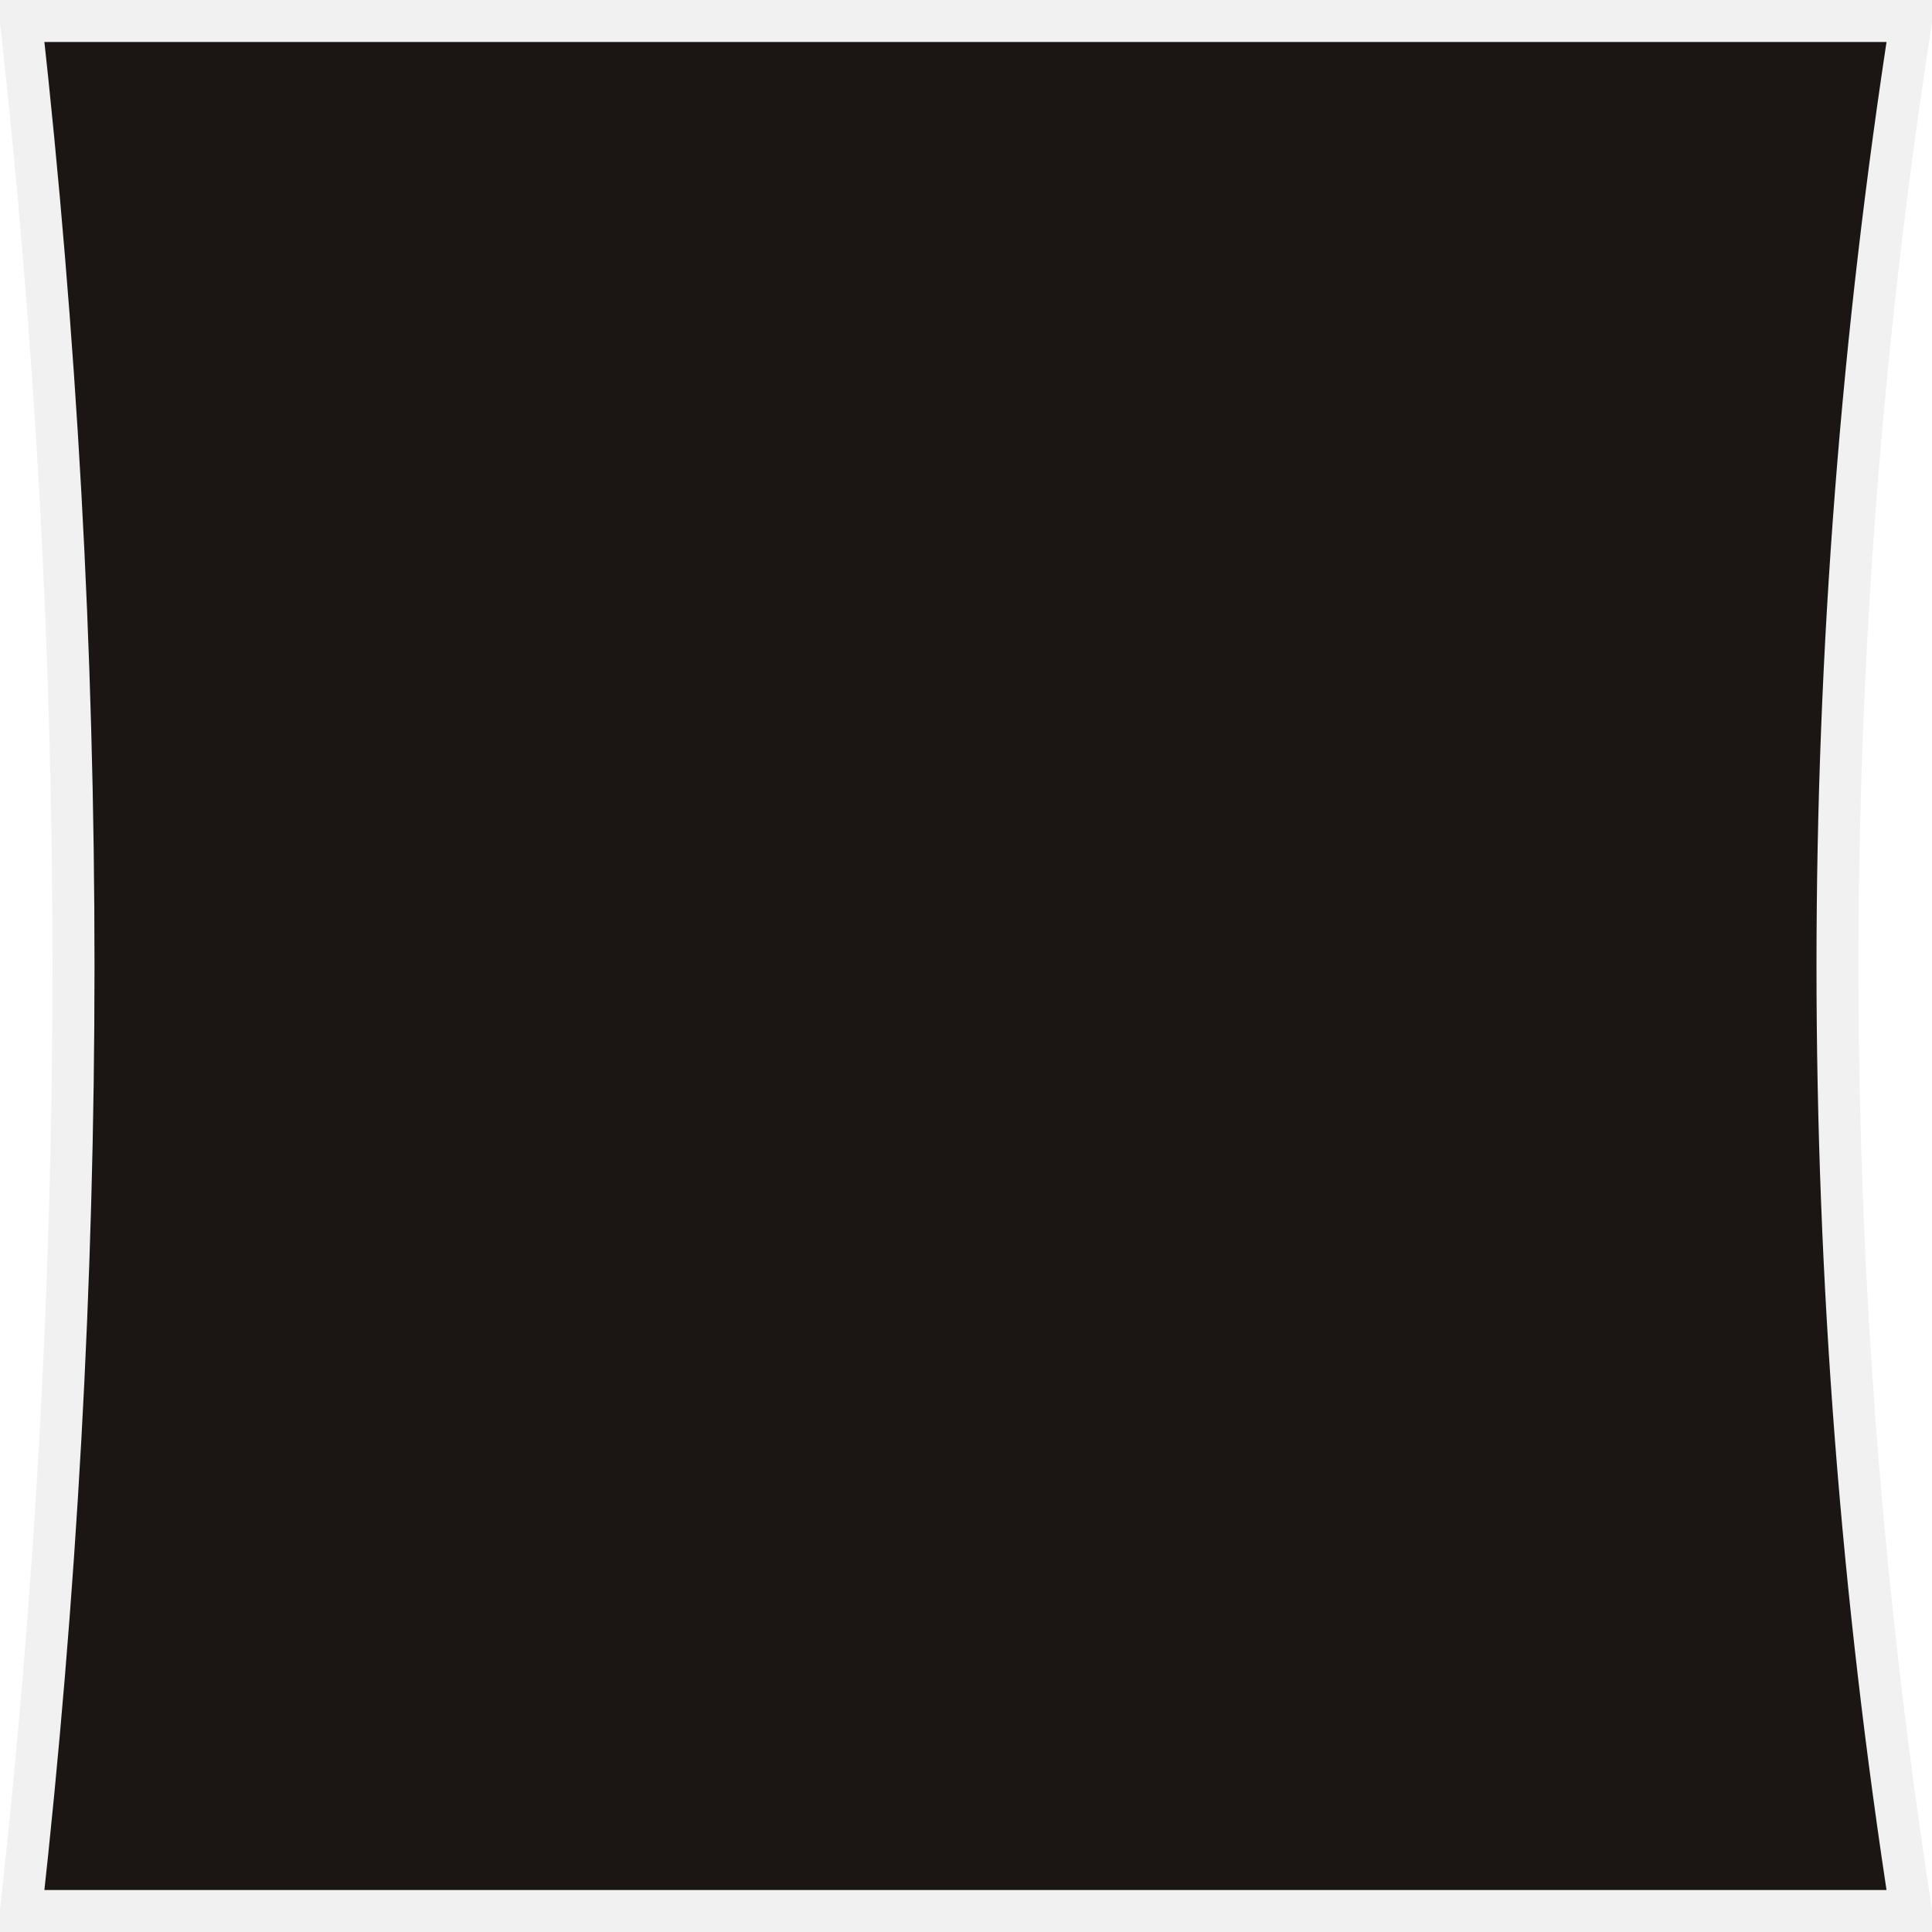
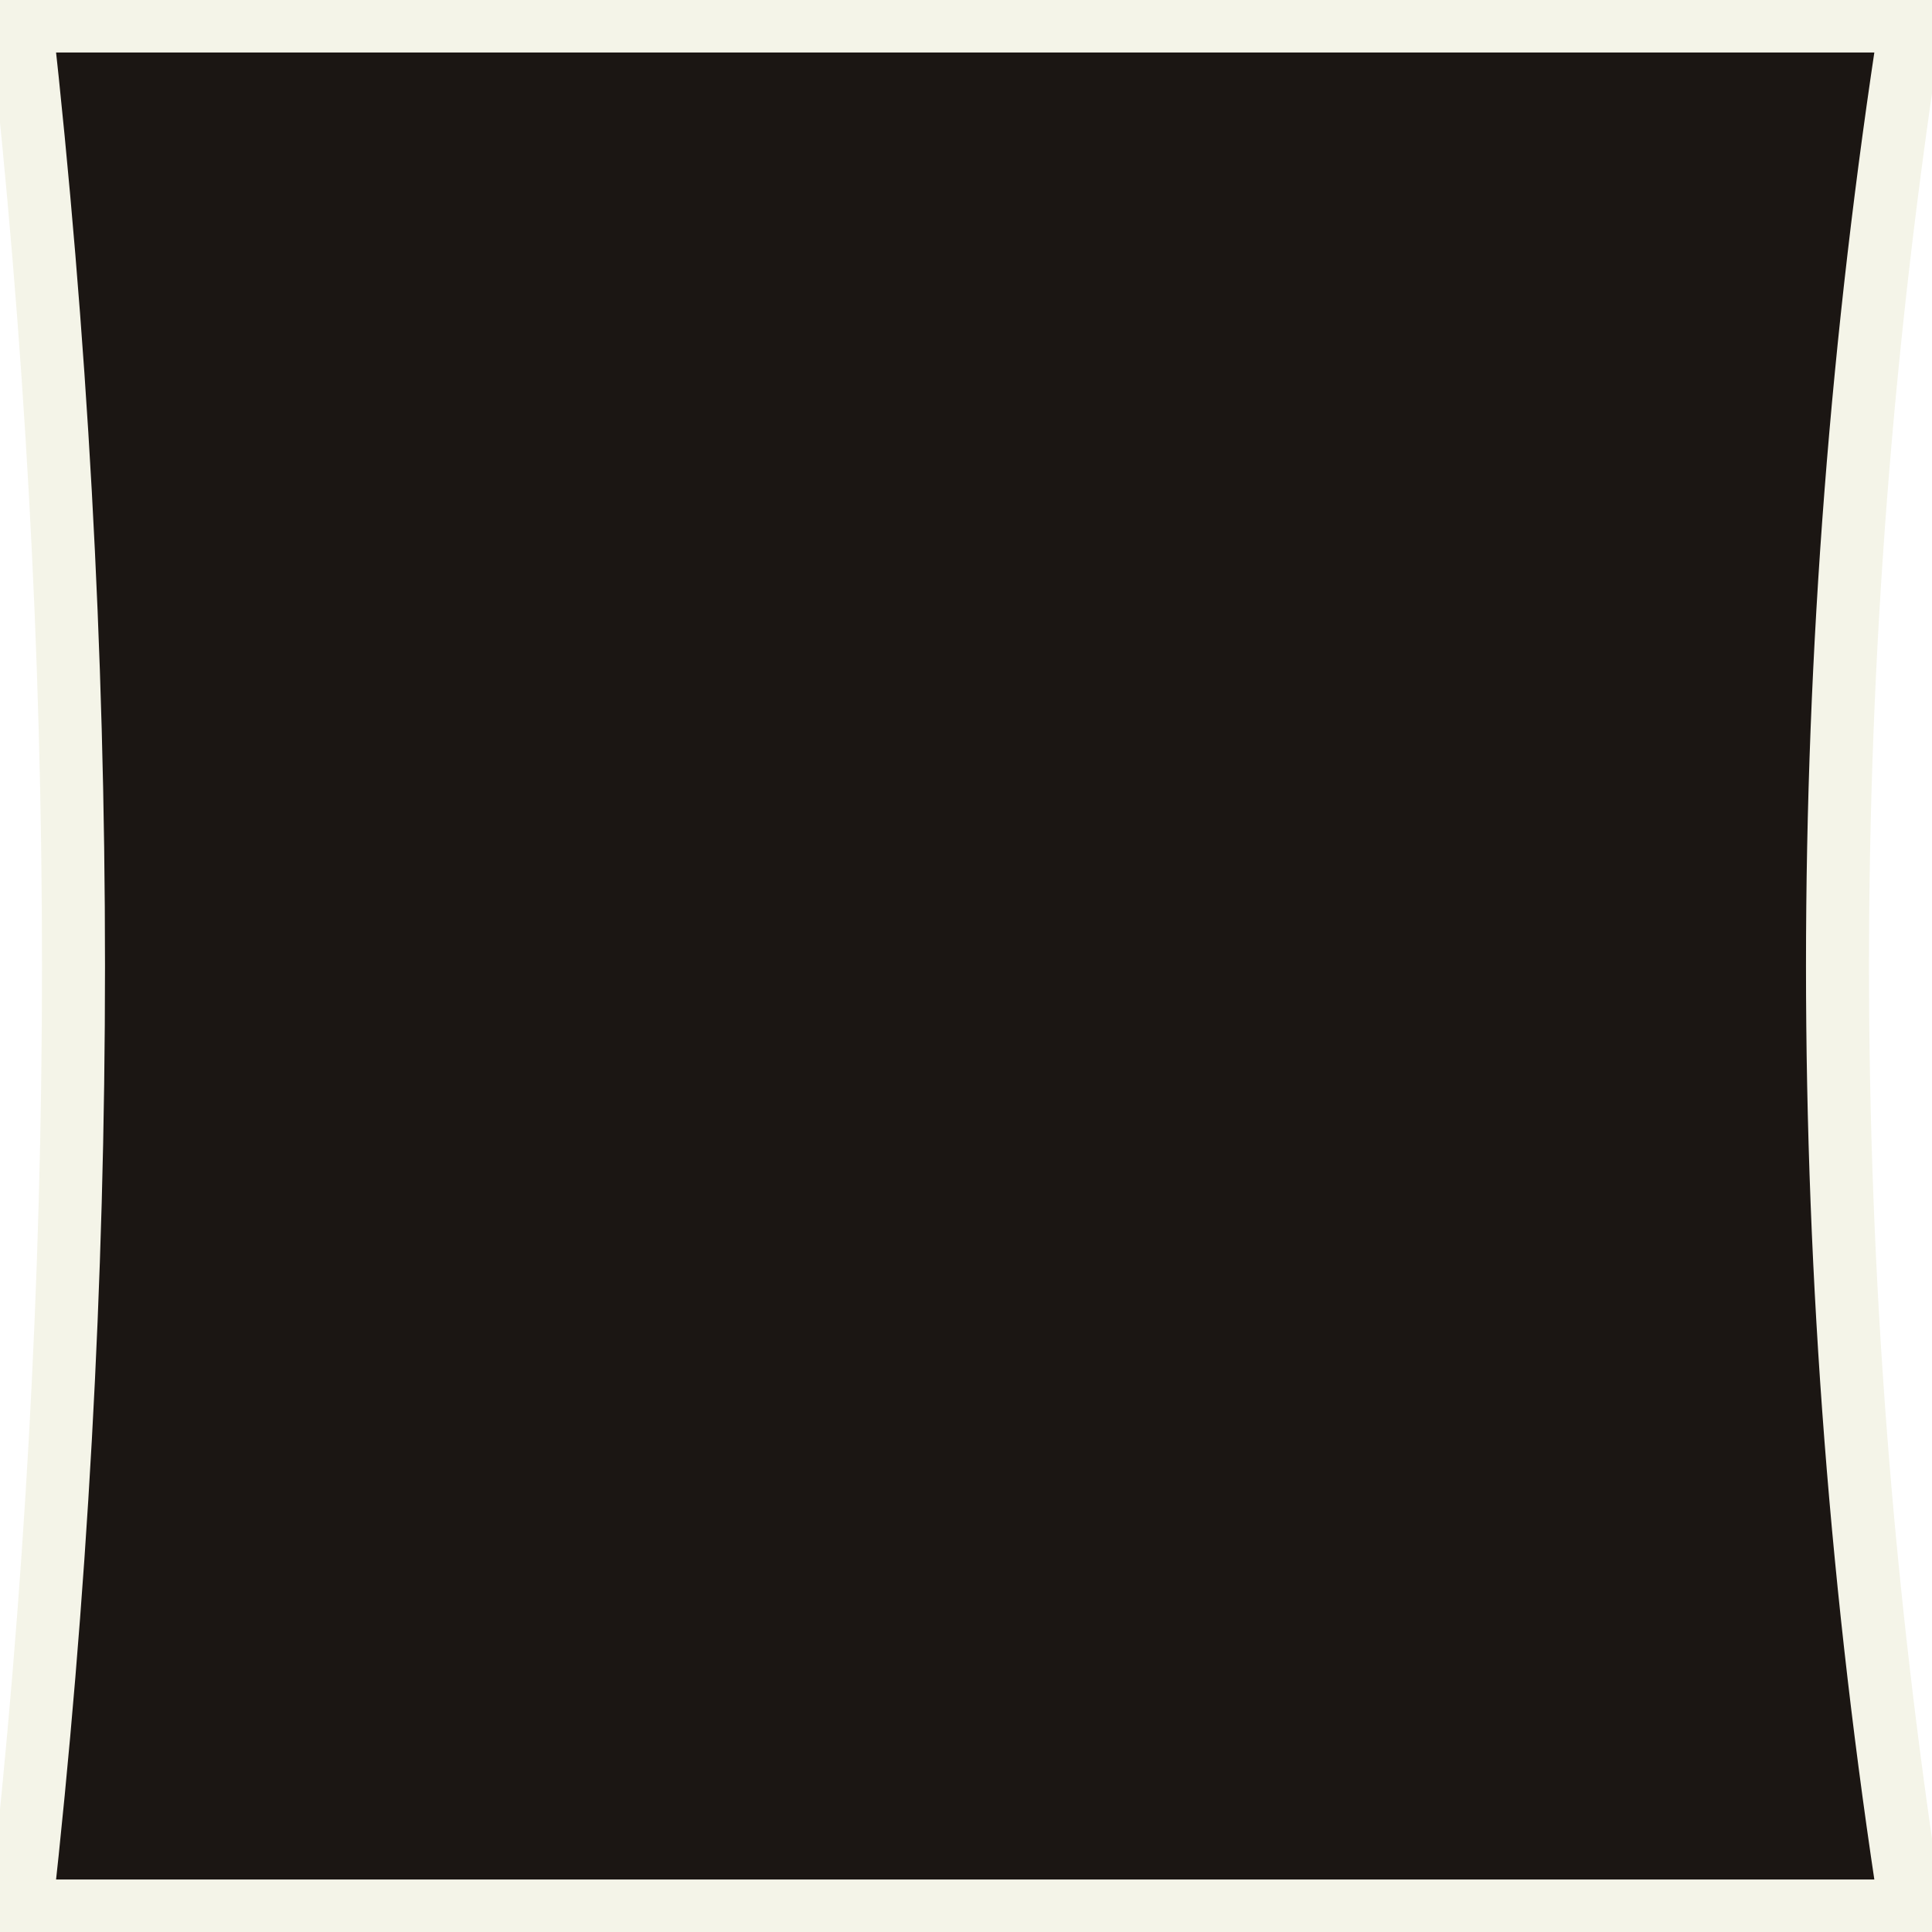
<svg xmlns="http://www.w3.org/2000/svg" viewBox="0 0 46 46" fill="none" aria-hidden="true">
-   <path d="M 0.5 0.5        H 45.5        Q 42 23 45.5 45.5        H 0.5        Q 3 23 0.5 0.5        Z" fill="#1B1613" stroke="#F1F1F1" stroke-width="1" vector-effect="non-scaling-stroke" />
+   <path d="M 0.5 0.5        H 45.5        Q 42 23 45.5 45.5        H 0.5        Q 3 23 0.5 0.5        Z" fill="#1B1613" stroke="#F4F4E8" stroke-width="1.5" vector-effect="non-scaling-stroke" />
</svg>
